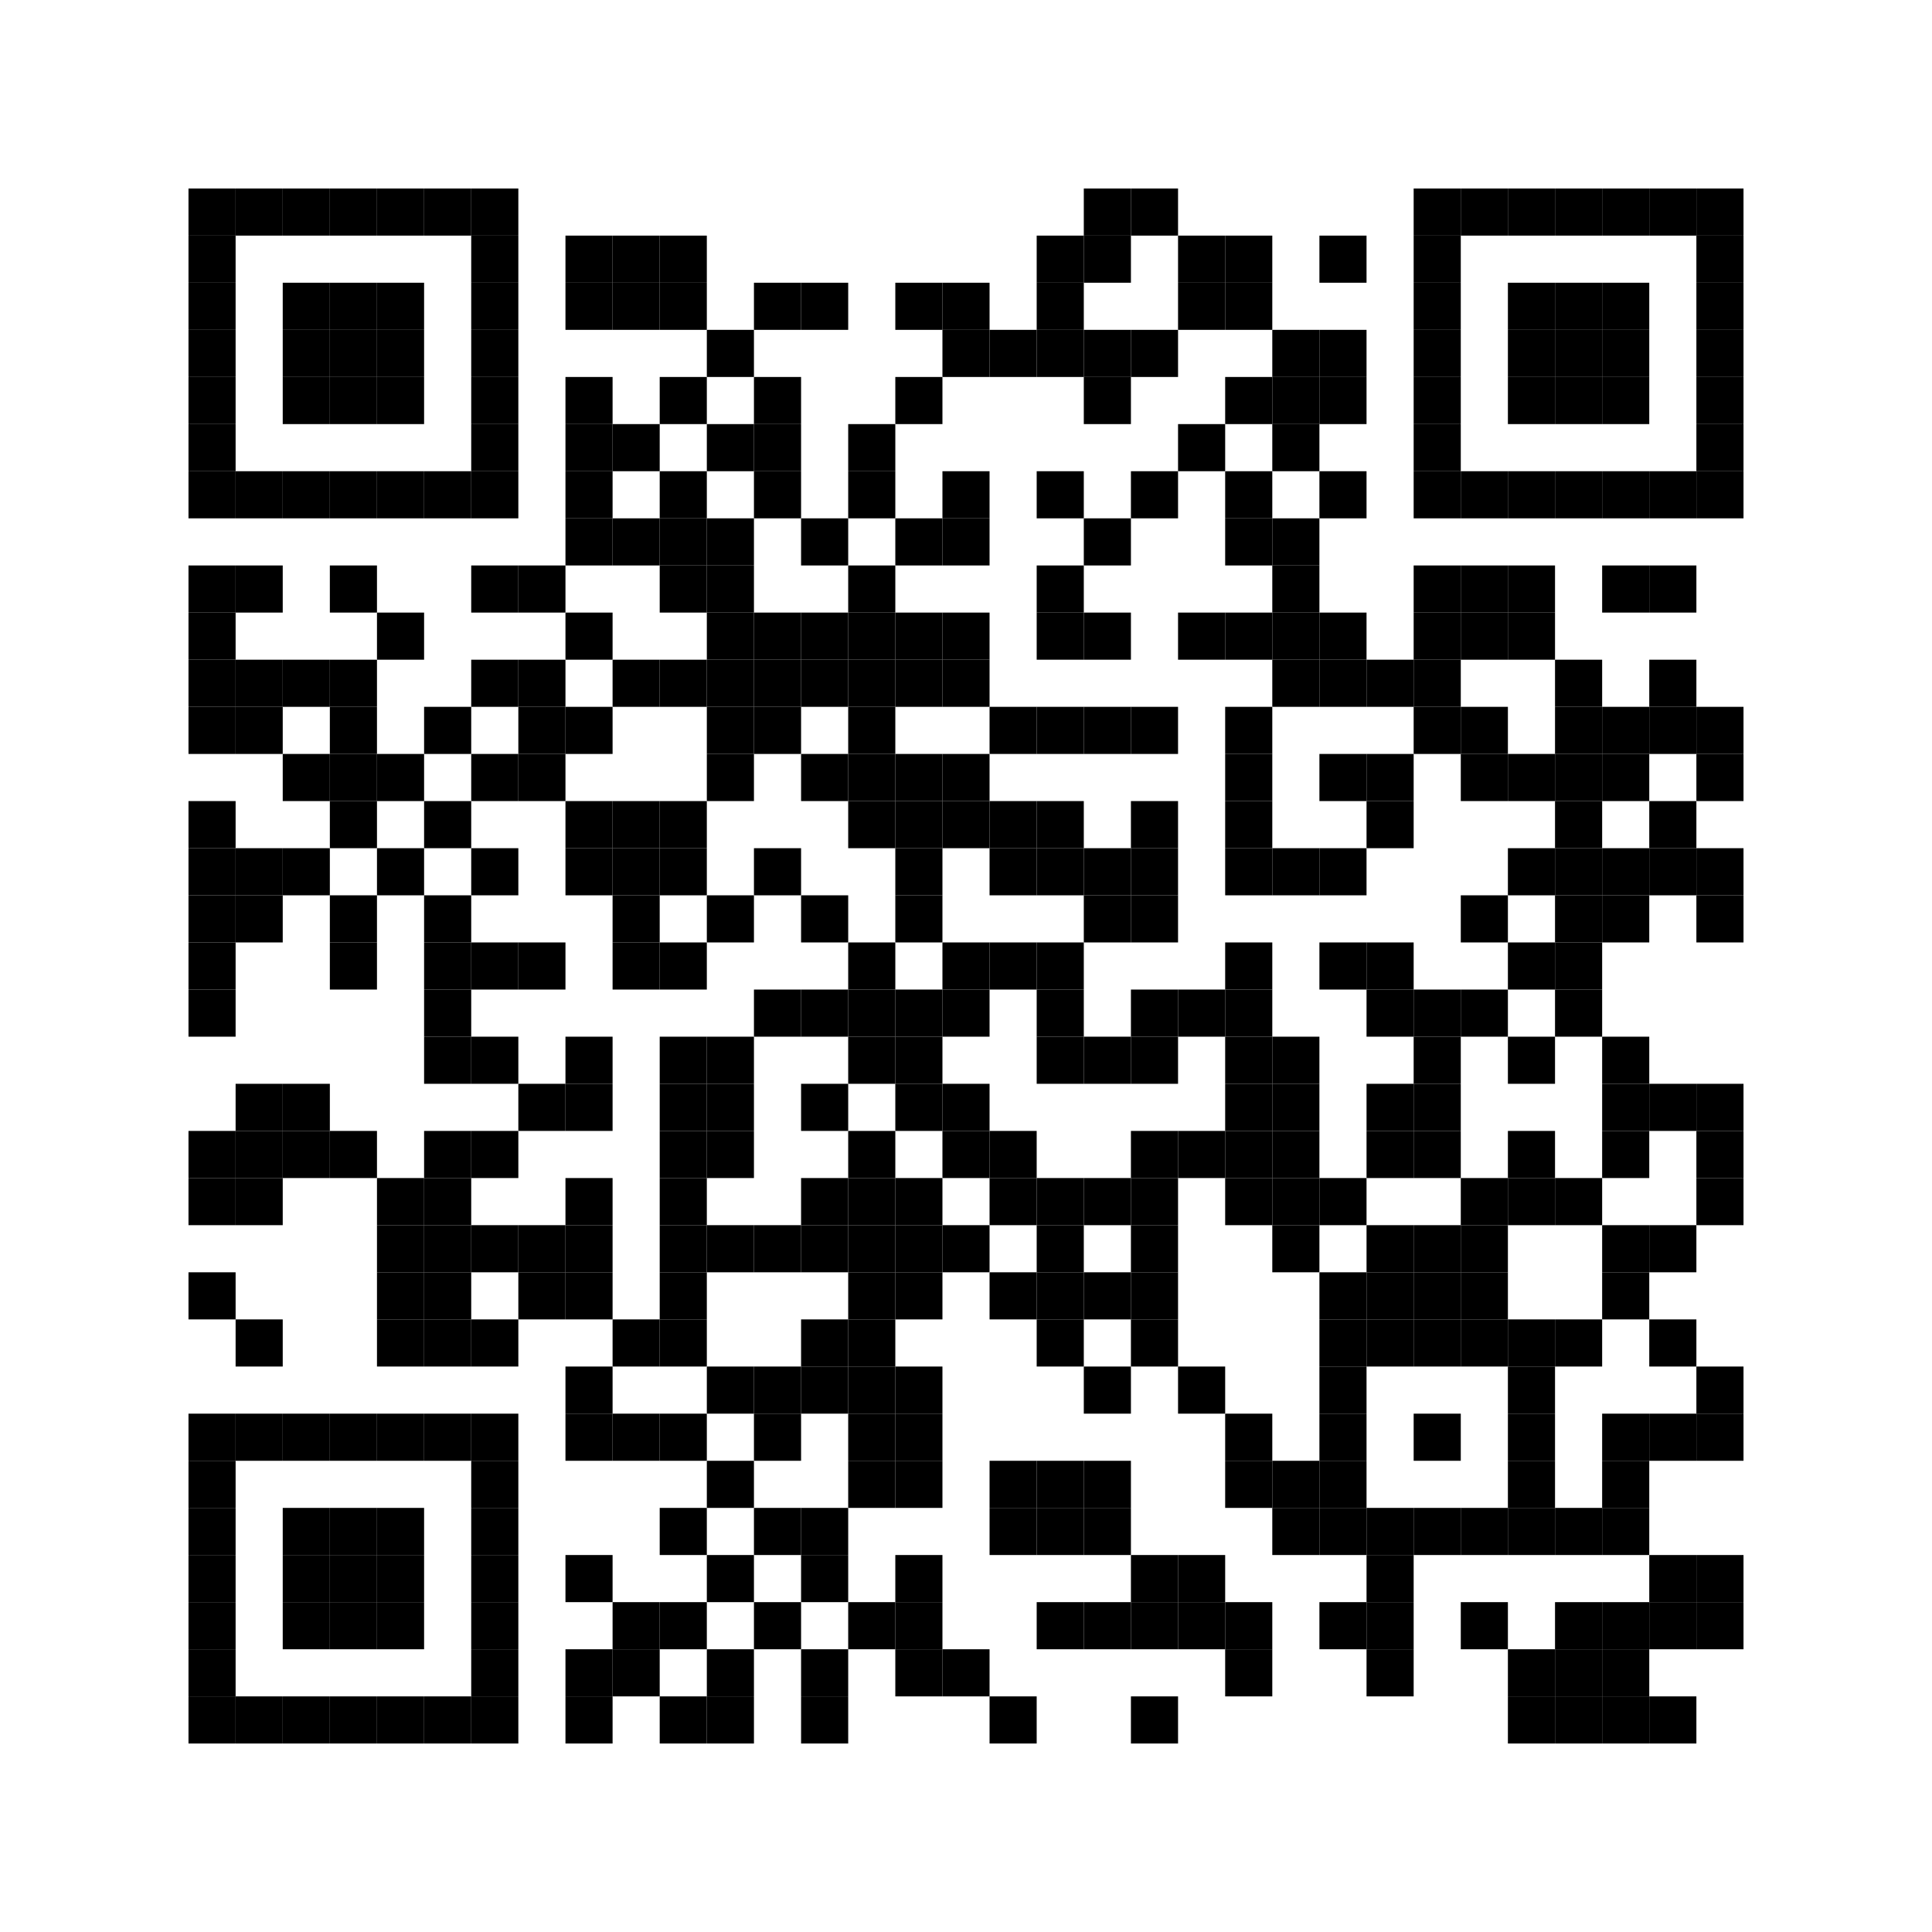
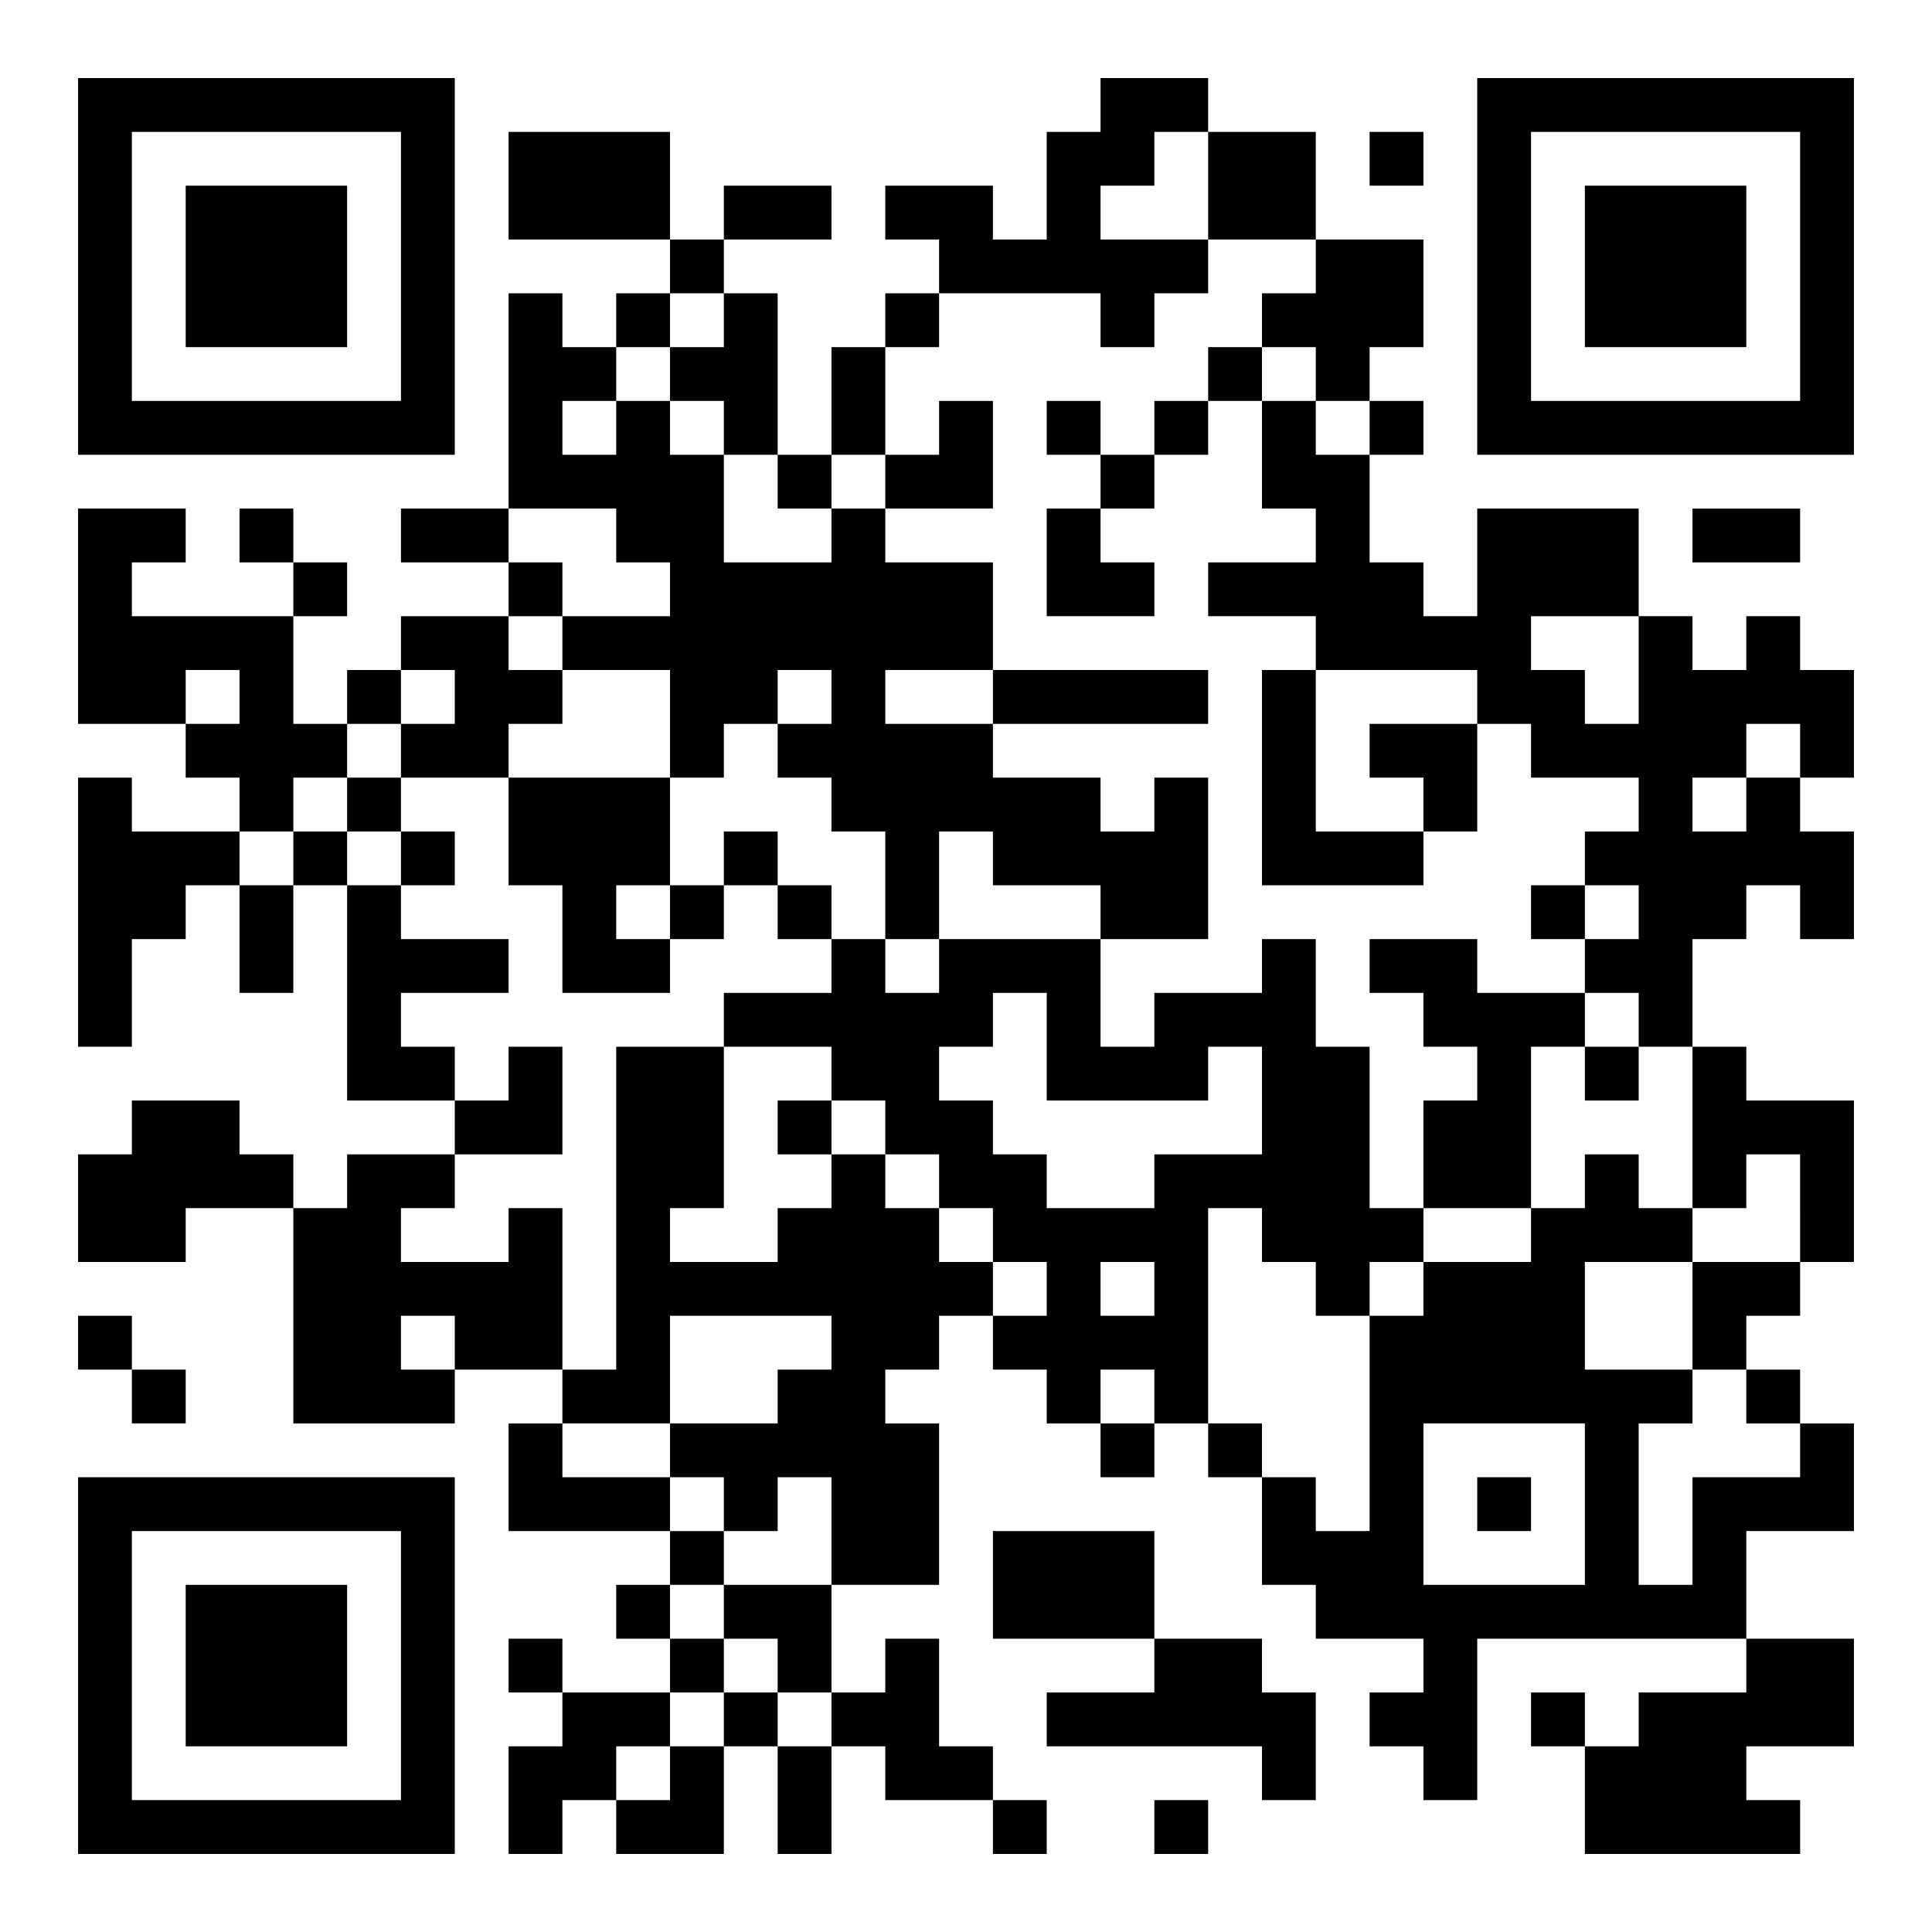
- <svg xmlns="http://www.w3.org/2000/svg" xmlns:xlink="http://www.w3.org/1999/xlink" width="328" height="328" viewBox="0 0 328 328">
-   <rect x="0" y="0" width="328" height="328" fill="#ffffff" />
+ <svg xmlns="http://www.w3.org/2000/svg" xml:space="preserve" width="75.991mm" height="75.991mm" version="1.1" style="shape-rendering:geometricPrecision; text-rendering:geometricPrecision; image-rendering:optimizeQuality; fill-rule:evenodd; clip-rule:evenodd" viewBox="0 0 13038.88 13038.88">
  <defs>
-     <rect id="p" width="8" height="8" />
+     <style type="text/css">
+    
+     .fil1 {fill:black}
+     .fil0 {fill:white}
+    
+   </style>
  </defs>
-   <g fill="#000000">
-     <use xlink:href="#p" x="32" y="32" />
-     <use xlink:href="#p" x="32" y="40" />
-     <use xlink:href="#p" x="32" y="48" />
-     <use xlink:href="#p" x="32" y="56" />
-     <use xlink:href="#p" x="32" y="64" />
-     <use xlink:href="#p" x="32" y="72" />
-     <use xlink:href="#p" x="32" y="80" />
-     <use xlink:href="#p" x="32" y="96" />
-     <use xlink:href="#p" x="32" y="104" />
-     <use xlink:href="#p" x="32" y="112" />
-     <use xlink:href="#p" x="32" y="120" />
-     <use xlink:href="#p" x="32" y="136" />
-     <use xlink:href="#p" x="32" y="144" />
-     <use xlink:href="#p" x="32" y="152" />
-     <use xlink:href="#p" x="32" y="160" />
-     <use xlink:href="#p" x="32" y="168" />
-     <use xlink:href="#p" x="32" y="192" />
-     <use xlink:href="#p" x="32" y="200" />
-     <use xlink:href="#p" x="32" y="216" />
-     <use xlink:href="#p" x="32" y="240" />
-     <use xlink:href="#p" x="32" y="248" />
-     <use xlink:href="#p" x="32" y="256" />
-     <use xlink:href="#p" x="32" y="264" />
-     <use xlink:href="#p" x="32" y="272" />
-     <use xlink:href="#p" x="32" y="280" />
-     <use xlink:href="#p" x="32" y="288" />
-     <use xlink:href="#p" x="40" y="32" />
-     <use xlink:href="#p" x="40" y="80" />
-     <use xlink:href="#p" x="40" y="96" />
-     <use xlink:href="#p" x="40" y="112" />
-     <use xlink:href="#p" x="40" y="120" />
-     <use xlink:href="#p" x="40" y="144" />
-     <use xlink:href="#p" x="40" y="152" />
-     <use xlink:href="#p" x="40" y="184" />
-     <use xlink:href="#p" x="40" y="192" />
-     <use xlink:href="#p" x="40" y="200" />
-     <use xlink:href="#p" x="40" y="224" />
-     <use xlink:href="#p" x="40" y="240" />
-     <use xlink:href="#p" x="40" y="288" />
-     <use xlink:href="#p" x="48" y="32" />
-     <use xlink:href="#p" x="48" y="48" />
-     <use xlink:href="#p" x="48" y="56" />
-     <use xlink:href="#p" x="48" y="64" />
-     <use xlink:href="#p" x="48" y="80" />
-     <use xlink:href="#p" x="48" y="112" />
-     <use xlink:href="#p" x="48" y="128" />
-     <use xlink:href="#p" x="48" y="144" />
-     <use xlink:href="#p" x="48" y="184" />
-     <use xlink:href="#p" x="48" y="192" />
-     <use xlink:href="#p" x="48" y="240" />
-     <use xlink:href="#p" x="48" y="256" />
-     <use xlink:href="#p" x="48" y="264" />
-     <use xlink:href="#p" x="48" y="272" />
-     <use xlink:href="#p" x="48" y="288" />
-     <use xlink:href="#p" x="56" y="32" />
-     <use xlink:href="#p" x="56" y="48" />
-     <use xlink:href="#p" x="56" y="56" />
-     <use xlink:href="#p" x="56" y="64" />
-     <use xlink:href="#p" x="56" y="80" />
-     <use xlink:href="#p" x="56" y="96" />
-     <use xlink:href="#p" x="56" y="112" />
-     <use xlink:href="#p" x="56" y="120" />
-     <use xlink:href="#p" x="56" y="128" />
-     <use xlink:href="#p" x="56" y="136" />
-     <use xlink:href="#p" x="56" y="152" />
-     <use xlink:href="#p" x="56" y="160" />
-     <use xlink:href="#p" x="56" y="192" />
-     <use xlink:href="#p" x="56" y="240" />
-     <use xlink:href="#p" x="56" y="256" />
-     <use xlink:href="#p" x="56" y="264" />
-     <use xlink:href="#p" x="56" y="272" />
-     <use xlink:href="#p" x="56" y="288" />
-     <use xlink:href="#p" x="64" y="32" />
-     <use xlink:href="#p" x="64" y="48" />
-     <use xlink:href="#p" x="64" y="56" />
-     <use xlink:href="#p" x="64" y="64" />
-     <use xlink:href="#p" x="64" y="80" />
-     <use xlink:href="#p" x="64" y="104" />
-     <use xlink:href="#p" x="64" y="128" />
-     <use xlink:href="#p" x="64" y="144" />
-     <use xlink:href="#p" x="64" y="200" />
-     <use xlink:href="#p" x="64" y="208" />
-     <use xlink:href="#p" x="64" y="216" />
-     <use xlink:href="#p" x="64" y="224" />
-     <use xlink:href="#p" x="64" y="240" />
-     <use xlink:href="#p" x="64" y="256" />
-     <use xlink:href="#p" x="64" y="264" />
-     <use xlink:href="#p" x="64" y="272" />
-     <use xlink:href="#p" x="64" y="288" />
-     <use xlink:href="#p" x="72" y="32" />
-     <use xlink:href="#p" x="72" y="80" />
-     <use xlink:href="#p" x="72" y="120" />
-     <use xlink:href="#p" x="72" y="136" />
-     <use xlink:href="#p" x="72" y="152" />
-     <use xlink:href="#p" x="72" y="160" />
-     <use xlink:href="#p" x="72" y="168" />
-     <use xlink:href="#p" x="72" y="176" />
-     <use xlink:href="#p" x="72" y="192" />
-     <use xlink:href="#p" x="72" y="200" />
-     <use xlink:href="#p" x="72" y="208" />
-     <use xlink:href="#p" x="72" y="216" />
-     <use xlink:href="#p" x="72" y="224" />
-     <use xlink:href="#p" x="72" y="240" />
-     <use xlink:href="#p" x="72" y="288" />
-     <use xlink:href="#p" x="80" y="32" />
-     <use xlink:href="#p" x="80" y="40" />
-     <use xlink:href="#p" x="80" y="48" />
-     <use xlink:href="#p" x="80" y="56" />
-     <use xlink:href="#p" x="80" y="64" />
-     <use xlink:href="#p" x="80" y="72" />
-     <use xlink:href="#p" x="80" y="80" />
-     <use xlink:href="#p" x="80" y="96" />
-     <use xlink:href="#p" x="80" y="112" />
-     <use xlink:href="#p" x="80" y="128" />
-     <use xlink:href="#p" x="80" y="144" />
-     <use xlink:href="#p" x="80" y="160" />
-     <use xlink:href="#p" x="80" y="176" />
-     <use xlink:href="#p" x="80" y="192" />
-     <use xlink:href="#p" x="80" y="208" />
-     <use xlink:href="#p" x="80" y="224" />
-     <use xlink:href="#p" x="80" y="240" />
-     <use xlink:href="#p" x="80" y="248" />
-     <use xlink:href="#p" x="80" y="256" />
-     <use xlink:href="#p" x="80" y="264" />
-     <use xlink:href="#p" x="80" y="272" />
-     <use xlink:href="#p" x="80" y="280" />
-     <use xlink:href="#p" x="80" y="288" />
-     <use xlink:href="#p" x="88" y="96" />
-     <use xlink:href="#p" x="88" y="112" />
-     <use xlink:href="#p" x="88" y="120" />
-     <use xlink:href="#p" x="88" y="128" />
-     <use xlink:href="#p" x="88" y="160" />
-     <use xlink:href="#p" x="88" y="184" />
-     <use xlink:href="#p" x="88" y="208" />
-     <use xlink:href="#p" x="88" y="216" />
-     <use xlink:href="#p" x="96" y="40" />
-     <use xlink:href="#p" x="96" y="48" />
-     <use xlink:href="#p" x="96" y="64" />
-     <use xlink:href="#p" x="96" y="72" />
-     <use xlink:href="#p" x="96" y="80" />
-     <use xlink:href="#p" x="96" y="88" />
-     <use xlink:href="#p" x="96" y="104" />
-     <use xlink:href="#p" x="96" y="120" />
-     <use xlink:href="#p" x="96" y="136" />
-     <use xlink:href="#p" x="96" y="144" />
-     <use xlink:href="#p" x="96" y="176" />
-     <use xlink:href="#p" x="96" y="184" />
-     <use xlink:href="#p" x="96" y="200" />
-     <use xlink:href="#p" x="96" y="208" />
-     <use xlink:href="#p" x="96" y="216" />
-     <use xlink:href="#p" x="96" y="232" />
-     <use xlink:href="#p" x="96" y="240" />
-     <use xlink:href="#p" x="96" y="264" />
-     <use xlink:href="#p" x="96" y="280" />
-     <use xlink:href="#p" x="96" y="288" />
-     <use xlink:href="#p" x="104" y="40" />
-     <use xlink:href="#p" x="104" y="48" />
-     <use xlink:href="#p" x="104" y="72" />
-     <use xlink:href="#p" x="104" y="88" />
-     <use xlink:href="#p" x="104" y="112" />
-     <use xlink:href="#p" x="104" y="136" />
-     <use xlink:href="#p" x="104" y="144" />
-     <use xlink:href="#p" x="104" y="152" />
-     <use xlink:href="#p" x="104" y="160" />
-     <use xlink:href="#p" x="104" y="224" />
-     <use xlink:href="#p" x="104" y="240" />
-     <use xlink:href="#p" x="104" y="272" />
-     <use xlink:href="#p" x="104" y="280" />
-     <use xlink:href="#p" x="112" y="40" />
-     <use xlink:href="#p" x="112" y="48" />
-     <use xlink:href="#p" x="112" y="64" />
-     <use xlink:href="#p" x="112" y="80" />
-     <use xlink:href="#p" x="112" y="88" />
-     <use xlink:href="#p" x="112" y="96" />
-     <use xlink:href="#p" x="112" y="112" />
-     <use xlink:href="#p" x="112" y="136" />
-     <use xlink:href="#p" x="112" y="144" />
-     <use xlink:href="#p" x="112" y="160" />
-     <use xlink:href="#p" x="112" y="176" />
-     <use xlink:href="#p" x="112" y="184" />
-     <use xlink:href="#p" x="112" y="192" />
-     <use xlink:href="#p" x="112" y="200" />
-     <use xlink:href="#p" x="112" y="208" />
-     <use xlink:href="#p" x="112" y="216" />
-     <use xlink:href="#p" x="112" y="224" />
-     <use xlink:href="#p" x="112" y="240" />
-     <use xlink:href="#p" x="112" y="256" />
-     <use xlink:href="#p" x="112" y="272" />
-     <use xlink:href="#p" x="112" y="288" />
-     <use xlink:href="#p" x="120" y="56" />
-     <use xlink:href="#p" x="120" y="72" />
-     <use xlink:href="#p" x="120" y="88" />
-     <use xlink:href="#p" x="120" y="96" />
-     <use xlink:href="#p" x="120" y="104" />
-     <use xlink:href="#p" x="120" y="112" />
-     <use xlink:href="#p" x="120" y="120" />
-     <use xlink:href="#p" x="120" y="128" />
-     <use xlink:href="#p" x="120" y="152" />
-     <use xlink:href="#p" x="120" y="176" />
-     <use xlink:href="#p" x="120" y="184" />
-     <use xlink:href="#p" x="120" y="192" />
-     <use xlink:href="#p" x="120" y="208" />
-     <use xlink:href="#p" x="120" y="232" />
-     <use xlink:href="#p" x="120" y="248" />
-     <use xlink:href="#p" x="120" y="264" />
-     <use xlink:href="#p" x="120" y="280" />
-     <use xlink:href="#p" x="120" y="288" />
-     <use xlink:href="#p" x="128" y="48" />
-     <use xlink:href="#p" x="128" y="64" />
-     <use xlink:href="#p" x="128" y="72" />
-     <use xlink:href="#p" x="128" y="80" />
-     <use xlink:href="#p" x="128" y="104" />
-     <use xlink:href="#p" x="128" y="112" />
-     <use xlink:href="#p" x="128" y="120" />
-     <use xlink:href="#p" x="128" y="144" />
-     <use xlink:href="#p" x="128" y="168" />
-     <use xlink:href="#p" x="128" y="208" />
-     <use xlink:href="#p" x="128" y="232" />
-     <use xlink:href="#p" x="128" y="240" />
-     <use xlink:href="#p" x="128" y="256" />
-     <use xlink:href="#p" x="128" y="272" />
-     <use xlink:href="#p" x="136" y="48" />
-     <use xlink:href="#p" x="136" y="88" />
-     <use xlink:href="#p" x="136" y="104" />
-     <use xlink:href="#p" x="136" y="112" />
-     <use xlink:href="#p" x="136" y="128" />
-     <use xlink:href="#p" x="136" y="152" />
-     <use xlink:href="#p" x="136" y="168" />
-     <use xlink:href="#p" x="136" y="184" />
-     <use xlink:href="#p" x="136" y="200" />
-     <use xlink:href="#p" x="136" y="208" />
-     <use xlink:href="#p" x="136" y="224" />
-     <use xlink:href="#p" x="136" y="232" />
-     <use xlink:href="#p" x="136" y="256" />
-     <use xlink:href="#p" x="136" y="264" />
-     <use xlink:href="#p" x="136" y="280" />
-     <use xlink:href="#p" x="136" y="288" />
-     <use xlink:href="#p" x="144" y="72" />
-     <use xlink:href="#p" x="144" y="80" />
-     <use xlink:href="#p" x="144" y="96" />
-     <use xlink:href="#p" x="144" y="104" />
-     <use xlink:href="#p" x="144" y="112" />
-     <use xlink:href="#p" x="144" y="120" />
-     <use xlink:href="#p" x="144" y="128" />
-     <use xlink:href="#p" x="144" y="136" />
-     <use xlink:href="#p" x="144" y="160" />
-     <use xlink:href="#p" x="144" y="168" />
-     <use xlink:href="#p" x="144" y="176" />
-     <use xlink:href="#p" x="144" y="192" />
-     <use xlink:href="#p" x="144" y="200" />
-     <use xlink:href="#p" x="144" y="208" />
-     <use xlink:href="#p" x="144" y="216" />
-     <use xlink:href="#p" x="144" y="224" />
-     <use xlink:href="#p" x="144" y="232" />
-     <use xlink:href="#p" x="144" y="240" />
-     <use xlink:href="#p" x="144" y="248" />
-     <use xlink:href="#p" x="144" y="272" />
-     <use xlink:href="#p" x="152" y="48" />
-     <use xlink:href="#p" x="152" y="64" />
-     <use xlink:href="#p" x="152" y="88" />
-     <use xlink:href="#p" x="152" y="104" />
-     <use xlink:href="#p" x="152" y="112" />
-     <use xlink:href="#p" x="152" y="128" />
-     <use xlink:href="#p" x="152" y="136" />
-     <use xlink:href="#p" x="152" y="144" />
-     <use xlink:href="#p" x="152" y="152" />
-     <use xlink:href="#p" x="152" y="168" />
-     <use xlink:href="#p" x="152" y="176" />
-     <use xlink:href="#p" x="152" y="184" />
-     <use xlink:href="#p" x="152" y="200" />
-     <use xlink:href="#p" x="152" y="208" />
-     <use xlink:href="#p" x="152" y="216" />
-     <use xlink:href="#p" x="152" y="232" />
-     <use xlink:href="#p" x="152" y="240" />
-     <use xlink:href="#p" x="152" y="248" />
-     <use xlink:href="#p" x="152" y="264" />
-     <use xlink:href="#p" x="152" y="272" />
-     <use xlink:href="#p" x="152" y="280" />
-     <use xlink:href="#p" x="160" y="48" />
-     <use xlink:href="#p" x="160" y="56" />
-     <use xlink:href="#p" x="160" y="80" />
-     <use xlink:href="#p" x="160" y="88" />
-     <use xlink:href="#p" x="160" y="104" />
-     <use xlink:href="#p" x="160" y="112" />
-     <use xlink:href="#p" x="160" y="128" />
-     <use xlink:href="#p" x="160" y="136" />
-     <use xlink:href="#p" x="160" y="160" />
-     <use xlink:href="#p" x="160" y="168" />
-     <use xlink:href="#p" x="160" y="184" />
-     <use xlink:href="#p" x="160" y="192" />
-     <use xlink:href="#p" x="160" y="208" />
-     <use xlink:href="#p" x="160" y="280" />
-     <use xlink:href="#p" x="168" y="56" />
-     <use xlink:href="#p" x="168" y="120" />
-     <use xlink:href="#p" x="168" y="136" />
-     <use xlink:href="#p" x="168" y="144" />
-     <use xlink:href="#p" x="168" y="160" />
-     <use xlink:href="#p" x="168" y="192" />
-     <use xlink:href="#p" x="168" y="200" />
-     <use xlink:href="#p" x="168" y="216" />
-     <use xlink:href="#p" x="168" y="248" />
-     <use xlink:href="#p" x="168" y="256" />
-     <use xlink:href="#p" x="168" y="288" />
-     <use xlink:href="#p" x="176" y="40" />
-     <use xlink:href="#p" x="176" y="48" />
-     <use xlink:href="#p" x="176" y="56" />
-     <use xlink:href="#p" x="176" y="80" />
-     <use xlink:href="#p" x="176" y="96" />
-     <use xlink:href="#p" x="176" y="104" />
-     <use xlink:href="#p" x="176" y="120" />
-     <use xlink:href="#p" x="176" y="136" />
-     <use xlink:href="#p" x="176" y="144" />
-     <use xlink:href="#p" x="176" y="160" />
-     <use xlink:href="#p" x="176" y="168" />
-     <use xlink:href="#p" x="176" y="176" />
-     <use xlink:href="#p" x="176" y="200" />
-     <use xlink:href="#p" x="176" y="208" />
-     <use xlink:href="#p" x="176" y="216" />
-     <use xlink:href="#p" x="176" y="224" />
-     <use xlink:href="#p" x="176" y="248" />
-     <use xlink:href="#p" x="176" y="256" />
-     <use xlink:href="#p" x="176" y="272" />
-     <use xlink:href="#p" x="184" y="32" />
-     <use xlink:href="#p" x="184" y="40" />
-     <use xlink:href="#p" x="184" y="56" />
-     <use xlink:href="#p" x="184" y="64" />
-     <use xlink:href="#p" x="184" y="88" />
-     <use xlink:href="#p" x="184" y="104" />
-     <use xlink:href="#p" x="184" y="120" />
-     <use xlink:href="#p" x="184" y="144" />
-     <use xlink:href="#p" x="184" y="152" />
-     <use xlink:href="#p" x="184" y="176" />
-     <use xlink:href="#p" x="184" y="200" />
-     <use xlink:href="#p" x="184" y="216" />
-     <use xlink:href="#p" x="184" y="232" />
-     <use xlink:href="#p" x="184" y="248" />
-     <use xlink:href="#p" x="184" y="256" />
-     <use xlink:href="#p" x="184" y="272" />
-     <use xlink:href="#p" x="192" y="32" />
-     <use xlink:href="#p" x="192" y="56" />
-     <use xlink:href="#p" x="192" y="80" />
-     <use xlink:href="#p" x="192" y="120" />
-     <use xlink:href="#p" x="192" y="136" />
-     <use xlink:href="#p" x="192" y="144" />
-     <use xlink:href="#p" x="192" y="152" />
-     <use xlink:href="#p" x="192" y="168" />
-     <use xlink:href="#p" x="192" y="176" />
-     <use xlink:href="#p" x="192" y="192" />
-     <use xlink:href="#p" x="192" y="200" />
-     <use xlink:href="#p" x="192" y="208" />
-     <use xlink:href="#p" x="192" y="216" />
-     <use xlink:href="#p" x="192" y="224" />
-     <use xlink:href="#p" x="192" y="264" />
-     <use xlink:href="#p" x="192" y="272" />
-     <use xlink:href="#p" x="192" y="288" />
-     <use xlink:href="#p" x="200" y="40" />
-     <use xlink:href="#p" x="200" y="48" />
-     <use xlink:href="#p" x="200" y="72" />
-     <use xlink:href="#p" x="200" y="104" />
-     <use xlink:href="#p" x="200" y="168" />
-     <use xlink:href="#p" x="200" y="192" />
-     <use xlink:href="#p" x="200" y="232" />
-     <use xlink:href="#p" x="200" y="264" />
-     <use xlink:href="#p" x="200" y="272" />
-     <use xlink:href="#p" x="208" y="40" />
-     <use xlink:href="#p" x="208" y="48" />
-     <use xlink:href="#p" x="208" y="64" />
-     <use xlink:href="#p" x="208" y="80" />
-     <use xlink:href="#p" x="208" y="88" />
-     <use xlink:href="#p" x="208" y="104" />
-     <use xlink:href="#p" x="208" y="120" />
-     <use xlink:href="#p" x="208" y="128" />
-     <use xlink:href="#p" x="208" y="136" />
-     <use xlink:href="#p" x="208" y="144" />
-     <use xlink:href="#p" x="208" y="160" />
-     <use xlink:href="#p" x="208" y="168" />
-     <use xlink:href="#p" x="208" y="176" />
-     <use xlink:href="#p" x="208" y="184" />
-     <use xlink:href="#p" x="208" y="192" />
-     <use xlink:href="#p" x="208" y="200" />
-     <use xlink:href="#p" x="208" y="240" />
-     <use xlink:href="#p" x="208" y="248" />
-     <use xlink:href="#p" x="208" y="272" />
-     <use xlink:href="#p" x="208" y="280" />
-     <use xlink:href="#p" x="216" y="56" />
-     <use xlink:href="#p" x="216" y="64" />
-     <use xlink:href="#p" x="216" y="72" />
-     <use xlink:href="#p" x="216" y="88" />
-     <use xlink:href="#p" x="216" y="96" />
-     <use xlink:href="#p" x="216" y="104" />
-     <use xlink:href="#p" x="216" y="112" />
-     <use xlink:href="#p" x="216" y="144" />
-     <use xlink:href="#p" x="216" y="176" />
-     <use xlink:href="#p" x="216" y="184" />
-     <use xlink:href="#p" x="216" y="192" />
-     <use xlink:href="#p" x="216" y="200" />
-     <use xlink:href="#p" x="216" y="208" />
-     <use xlink:href="#p" x="216" y="248" />
-     <use xlink:href="#p" x="216" y="256" />
-     <use xlink:href="#p" x="224" y="40" />
-     <use xlink:href="#p" x="224" y="56" />
-     <use xlink:href="#p" x="224" y="64" />
-     <use xlink:href="#p" x="224" y="80" />
-     <use xlink:href="#p" x="224" y="104" />
-     <use xlink:href="#p" x="224" y="112" />
-     <use xlink:href="#p" x="224" y="128" />
-     <use xlink:href="#p" x="224" y="144" />
-     <use xlink:href="#p" x="224" y="160" />
-     <use xlink:href="#p" x="224" y="200" />
-     <use xlink:href="#p" x="224" y="216" />
-     <use xlink:href="#p" x="224" y="224" />
-     <use xlink:href="#p" x="224" y="232" />
-     <use xlink:href="#p" x="224" y="240" />
-     <use xlink:href="#p" x="224" y="248" />
-     <use xlink:href="#p" x="224" y="256" />
-     <use xlink:href="#p" x="224" y="272" />
-     <use xlink:href="#p" x="232" y="112" />
-     <use xlink:href="#p" x="232" y="128" />
-     <use xlink:href="#p" x="232" y="136" />
-     <use xlink:href="#p" x="232" y="160" />
-     <use xlink:href="#p" x="232" y="168" />
-     <use xlink:href="#p" x="232" y="184" />
-     <use xlink:href="#p" x="232" y="192" />
-     <use xlink:href="#p" x="232" y="208" />
-     <use xlink:href="#p" x="232" y="216" />
-     <use xlink:href="#p" x="232" y="224" />
-     <use xlink:href="#p" x="232" y="256" />
-     <use xlink:href="#p" x="232" y="264" />
-     <use xlink:href="#p" x="232" y="272" />
-     <use xlink:href="#p" x="232" y="280" />
-     <use xlink:href="#p" x="240" y="32" />
-     <use xlink:href="#p" x="240" y="40" />
-     <use xlink:href="#p" x="240" y="48" />
-     <use xlink:href="#p" x="240" y="56" />
-     <use xlink:href="#p" x="240" y="64" />
-     <use xlink:href="#p" x="240" y="72" />
-     <use xlink:href="#p" x="240" y="80" />
-     <use xlink:href="#p" x="240" y="96" />
-     <use xlink:href="#p" x="240" y="104" />
-     <use xlink:href="#p" x="240" y="112" />
-     <use xlink:href="#p" x="240" y="120" />
-     <use xlink:href="#p" x="240" y="168" />
-     <use xlink:href="#p" x="240" y="176" />
-     <use xlink:href="#p" x="240" y="184" />
-     <use xlink:href="#p" x="240" y="192" />
-     <use xlink:href="#p" x="240" y="208" />
-     <use xlink:href="#p" x="240" y="216" />
-     <use xlink:href="#p" x="240" y="224" />
-     <use xlink:href="#p" x="240" y="240" />
-     <use xlink:href="#p" x="240" y="256" />
-     <use xlink:href="#p" x="248" y="32" />
-     <use xlink:href="#p" x="248" y="80" />
-     <use xlink:href="#p" x="248" y="96" />
-     <use xlink:href="#p" x="248" y="104" />
-     <use xlink:href="#p" x="248" y="120" />
-     <use xlink:href="#p" x="248" y="128" />
-     <use xlink:href="#p" x="248" y="152" />
-     <use xlink:href="#p" x="248" y="168" />
-     <use xlink:href="#p" x="248" y="200" />
-     <use xlink:href="#p" x="248" y="208" />
-     <use xlink:href="#p" x="248" y="216" />
-     <use xlink:href="#p" x="248" y="224" />
-     <use xlink:href="#p" x="248" y="256" />
-     <use xlink:href="#p" x="248" y="272" />
-     <use xlink:href="#p" x="256" y="32" />
-     <use xlink:href="#p" x="256" y="48" />
-     <use xlink:href="#p" x="256" y="56" />
-     <use xlink:href="#p" x="256" y="64" />
-     <use xlink:href="#p" x="256" y="80" />
-     <use xlink:href="#p" x="256" y="96" />
-     <use xlink:href="#p" x="256" y="104" />
-     <use xlink:href="#p" x="256" y="128" />
-     <use xlink:href="#p" x="256" y="144" />
-     <use xlink:href="#p" x="256" y="160" />
-     <use xlink:href="#p" x="256" y="176" />
-     <use xlink:href="#p" x="256" y="192" />
-     <use xlink:href="#p" x="256" y="200" />
-     <use xlink:href="#p" x="256" y="224" />
-     <use xlink:href="#p" x="256" y="232" />
-     <use xlink:href="#p" x="256" y="240" />
-     <use xlink:href="#p" x="256" y="248" />
-     <use xlink:href="#p" x="256" y="256" />
-     <use xlink:href="#p" x="256" y="280" />
-     <use xlink:href="#p" x="256" y="288" />
-     <use xlink:href="#p" x="264" y="32" />
-     <use xlink:href="#p" x="264" y="48" />
-     <use xlink:href="#p" x="264" y="56" />
-     <use xlink:href="#p" x="264" y="64" />
-     <use xlink:href="#p" x="264" y="80" />
-     <use xlink:href="#p" x="264" y="112" />
-     <use xlink:href="#p" x="264" y="120" />
-     <use xlink:href="#p" x="264" y="128" />
-     <use xlink:href="#p" x="264" y="136" />
-     <use xlink:href="#p" x="264" y="144" />
-     <use xlink:href="#p" x="264" y="152" />
-     <use xlink:href="#p" x="264" y="160" />
-     <use xlink:href="#p" x="264" y="168" />
-     <use xlink:href="#p" x="264" y="200" />
-     <use xlink:href="#p" x="264" y="224" />
-     <use xlink:href="#p" x="264" y="256" />
-     <use xlink:href="#p" x="264" y="272" />
-     <use xlink:href="#p" x="264" y="280" />
-     <use xlink:href="#p" x="264" y="288" />
-     <use xlink:href="#p" x="272" y="32" />
-     <use xlink:href="#p" x="272" y="48" />
-     <use xlink:href="#p" x="272" y="56" />
-     <use xlink:href="#p" x="272" y="64" />
-     <use xlink:href="#p" x="272" y="80" />
-     <use xlink:href="#p" x="272" y="96" />
-     <use xlink:href="#p" x="272" y="120" />
-     <use xlink:href="#p" x="272" y="128" />
-     <use xlink:href="#p" x="272" y="144" />
-     <use xlink:href="#p" x="272" y="152" />
-     <use xlink:href="#p" x="272" y="176" />
-     <use xlink:href="#p" x="272" y="184" />
-     <use xlink:href="#p" x="272" y="192" />
-     <use xlink:href="#p" x="272" y="208" />
-     <use xlink:href="#p" x="272" y="216" />
-     <use xlink:href="#p" x="272" y="240" />
-     <use xlink:href="#p" x="272" y="248" />
-     <use xlink:href="#p" x="272" y="256" />
-     <use xlink:href="#p" x="272" y="272" />
-     <use xlink:href="#p" x="272" y="280" />
-     <use xlink:href="#p" x="272" y="288" />
-     <use xlink:href="#p" x="280" y="32" />
-     <use xlink:href="#p" x="280" y="80" />
-     <use xlink:href="#p" x="280" y="96" />
-     <use xlink:href="#p" x="280" y="112" />
-     <use xlink:href="#p" x="280" y="120" />
-     <use xlink:href="#p" x="280" y="136" />
-     <use xlink:href="#p" x="280" y="144" />
-     <use xlink:href="#p" x="280" y="184" />
-     <use xlink:href="#p" x="280" y="208" />
-     <use xlink:href="#p" x="280" y="224" />
-     <use xlink:href="#p" x="280" y="240" />
-     <use xlink:href="#p" x="280" y="264" />
-     <use xlink:href="#p" x="280" y="272" />
-     <use xlink:href="#p" x="280" y="288" />
-     <use xlink:href="#p" x="288" y="32" />
-     <use xlink:href="#p" x="288" y="40" />
-     <use xlink:href="#p" x="288" y="48" />
-     <use xlink:href="#p" x="288" y="56" />
-     <use xlink:href="#p" x="288" y="64" />
-     <use xlink:href="#p" x="288" y="72" />
-     <use xlink:href="#p" x="288" y="80" />
-     <use xlink:href="#p" x="288" y="120" />
-     <use xlink:href="#p" x="288" y="128" />
-     <use xlink:href="#p" x="288" y="144" />
-     <use xlink:href="#p" x="288" y="152" />
-     <use xlink:href="#p" x="288" y="184" />
-     <use xlink:href="#p" x="288" y="192" />
-     <use xlink:href="#p" x="288" y="200" />
-     <use xlink:href="#p" x="288" y="232" />
-     <use xlink:href="#p" x="288" y="240" />
-     <use xlink:href="#p" x="288" y="264" />
-     <use xlink:href="#p" x="288" y="272" />
+   <g id="Слой_x0020_1">
+     <rect class="fil0" x="-0.01" y="0.01" width="13038.88" height="13038.88" />
+     <path class="fil1" d="M890.06 526.87l-0.02 0 -363.18 0 0 363.18 0 0.02 0 363.18 0 363.18 0 0.02 0 363.18 0 363.19 0 363.18 0 0.02 0 363.18 363.18 0 0.02 0 363.18 0 363.18 0 0.02 0 363.18 0 363.19 0 363.18 0 0.02 0 363.18 0 0 -363.18 0 -0.02 0 -363.18 0 -363.19 0 -363.18 0 -0.02 0 -363.18 0 -363.18 0 -0.02 0 -363.18 -363.18 0 -0.02 0 -363.18 0 -363.19 0 -363.18 0 -0.02 0 -363.18 0 -363.18 0zm11258.77 11258.79l363.19 0 0 -363.19 0 -363.19 -363.19 0 -363.18 0 0 -363.18 0 -363.19 363.18 0 363.19 0 0 -363.18 0 -0.02 0 -363.18 -363.19 0 0 -363.19 -363.18 0 0 -363.18 363.18 0 0 -363.19 363.19 0 0 -363.19 0 -363.18 0 -0.02 0 -363.18 -363.19 0 -363.18 0 0 -363.19 -363.19 0 0 -363.18 0 -0.02 0 -363.18 363.19 0 0 -363.18 363.18 0 0 363.18 363.19 0 0 -363.18 0 -0.02 0 -363.18 -363.19 0 0 -363.19 363.19 0 0 -363.18 0 -0.02 0 -363.18 -363.19 0 0 -363.19 -363.19 0 0 363.19 -363.18 0 0 -363.19 -363.18 0 0 -363.18 0 -0.02 0 -363.18 -363.19 0 -363.19 0 -363.19 0 0 363.18 0 0.02 0 363.18 -363.18 0 0 -363.19 -363.19 0 0 -363.18 0 -363.19 363.19 0 0 -363.19 -363.19 0 0 -363.18 363.19 0 0 -363.19 0 -363.19 -363.19 0 -363.18 0 0 -363.18 0 -363.19 -363.19 0 -363.19 0 0 -363.18 -363.18 0 -0.02 0 -363.18 0 0 363.18 -363.19 0 0 363.19 0 363.18 -363.18 0 0 -363.18 -363.19 0 -363.19 0 0 363.19 363.19 0 0 363.18 -363.19 0 0 363.19 -363.18 0 0 363.18 0 0.02 0 363.18 -363.19 0 0 -363.18 0 -0.02 0 -363.18 0 -363.19 -363.18 0 0 -363.18 363.18 0 363.19 0 0 -363.19 -363.19 0 -363.19 0 0 363.18 -363.18 0 0 -363.18 0 -363.19 -363.19 0 -363.18 0 -0.02 0 -363.18 0 0 363.19 0 363.19 363.18 0 0.02 0 363.18 0 363.19 0 0 363.18 -363.19 0 0 363.19 -363.18 0 0 -363.19 -363.19 0 0 363.19 0 363.18 0 0.02 0 363.18 0 363.19 -363.19 0 -363.19 0 0 363.19 363.19 0 363.19 0 0 363.18 -363.19 0 -363.19 0 0 363.19 -363.18 0 0 363.18 -363.19 0 0 -363.18 0 -363.19 363.19 0 0 -363.19 -363.19 0 0 -363.18 -363.19 0 0 363.19 363.19 0 0 363.18 -363.18 0 -0.02 0 -363.18 0 -363.18 0 0 -363.18 363.18 0 0 -363.19 -363.18 0 -0.02 0 -363.18 0 0 363.18 0 0.02 0 363.18 0 363.19 0 363.19 363.18 0 0.02 0 363.18 0 0 363.18 363.18 0 0 363.19 -363.18 0 -363.18 0 0 -363.19 -363.19 0 0 363.19 0 363.18 0 0.02 0 363.18 0 363.18 0 0.02 0 363.18 363.19 0 0 -363.18 0 -0.02 0 -363.18 363.18 0 0 -363.18 363.18 0 0 363.18 0 363.19 363.19 0 0 -363.19 0 -363.18 363.19 0 0 363.18 0 363.18 0 0.02 0 363.18 0 363.19 363.18 0 0.02 0 363.18 0 0 363.18 -363.18 0 -0.02 0 -363.18 0 0 363.19 -363.19 0 0 -363.19 -363.18 0 0 -363.18 -363.19 0 -363.19 0 0 363.18 -363.18 0 0 363.19 0 363.19 363.18 0 0.02 0 363.18 0 0 -363.19 363.18 0 0.02 0 363.18 0 0 363.19 0 363.18 0 0.02 0 363.18 0 363.19 363.19 0 363.18 0 0.02 0 363.18 0 0 -363.19 363.19 0 363.18 0 0 363.19 -363.18 0 0 363.18 0 0.02 0 363.18 363.18 0 0.02 0 363.18 0 363.19 0 0 363.19 -363.19 0 0 363.19 363.19 0 0 363.18 -363.19 0 -363.18 0 0 -363.19 -363.19 0 0 363.19 363.18 0 0 363.18 -363.18 0 0 363.19 0 363.19 363.19 0 0 -363.19 363.18 0 0 363.19 363.19 0 363.19 0 0 -363.19 0 -363.18 363.18 0 0 363.18 0 363.19 363.19 0 0 -363.19 0 -363.18 363.18 0 0 363.18 363.19 0 363.18 0 0 363.19 363.19 0 0 -363.19 -363.18 0 0 -363.19 -363.19 0 0 -363.18 0 -363.19 -363.19 0 0 363.19 -363.18 0 0 -363.18 0 -0.02 0 -363.18 363.18 0 0.02 0 363.18 0 0 -363.19 0 -363.18 0 -0.02 0 -363.18 -363.18 0 0 -363.19 363.18 0 0 -363.18 363.18 0 0 363.18 363.19 0 0 363.19 363.19 0 0 363.19 363.19 0 0 -363.19 363.18 0 0 363.19 363.19 0 0 363.18 0 363.19 363.18 0 0 363.19 363.19 0 363.19 0 0 363.18 -363.19 0 0 363.19 363.19 0 0 363.18 363.19 0 0 -363.18 0 -0.02 0 -363.18 0 -363.18 363.18 0 363.19 0 363.18 0 0.02 0 363.18 0 363.18 0 0 363.18 -363.18 0 -363.19 0 0 363.18 -363.18 0 0 -363.18 -363.19 0 0 363.19 363.19 0 0 363.18 0 363.19 363.18 0 0.02 0 363.18 0 363.18 0 0.02 0 363.18 0 0 -363.19 -363.18 0 0 -363.18 363.18 0zm0 -2179.12l0 363.18 -363.18 0 -0.02 0 -363.18 0 0 363.19 0 363.19 -363.18 0 0 -363.19 0 -363.18 0 -0.02 0 -363.18 363.18 0 0 -363.19 363.18 0 0 363.19 363.19 0zm0 -1452.75l0 363.19 -363.18 0 -0.02 0 -363.18 0 0 -363.19 363.19 0 0 -363.18 363.18 0 0 363.18zm0 -3268.67l0 363.18 -363.18 0 0 -363.18 363.18 0zm0 -1815.95l363.19 0 0 -363.18 0 -0.02 0 -363.18 0 -363.19 0 -363.18 0 -0.02 0 -363.18 0 -363.18 0 -0.02 0 -363.18 -363.19 0 -363.18 0 -0.02 0 -363.18 0 -363.18 0 -0.02 0 -363.18 0 -363.19 0 -363.19 0 0 363.18 0 0.02 0 363.18 0 363.18 0 0.02 0 363.18 0 363.19 0 363.18 0 0.02 0 363.18 363.19 0 363.19 0 363.18 0 0.02 0 363.18 0 363.18 0 0.02 0 363.18 0zm0 -726.37l0 363.18 -363.18 0 -0.02 0 -363.18 0 -363.18 0 -0.02 0 -363.18 0 -363.19 0 0 -363.18 0 -363.19 0 -363.18 0 -0.02 0 -363.18 0 -363.18 363.19 0 363.18 0 0.02 0 363.18 0 363.18 0 0.02 0 363.18 0 0 363.18 0 363.18 0 0.02 0 363.18 0 363.19zm-363.19 2905.49l0 363.19 -363.18 0 0 -363.19 363.18 0zm0.02 -1452.74l363.18 0 0 -363.19 -363.18 0 -0.02 0 -363.18 0 0 363.19 363.18 0 0.02 0zm-363.19 5084.61l0 363.18 -363.18 0 -0.02 0 -363.18 0 0 -363.18 0 -0.02 0 -363.18 363.18 0 0.02 0 363.18 0 0 363.18 0 0.02zm0 -1089.56l0 363.18 -363.18 0 0 -363.19 -363.19 0 0 363.19 -363.19 0 0 -363.18 0 -0.02 0 -363.18 0 -363.19 363.19 0 0 363.19 363.19 0 0 -363.19 363.18 0 0 363.19 0 363.18 0 0.02zm0 -5447.81l363.19 0 0 -363.19 0 -363.18 0 -0.02 0 -363.18 -363.19 0 -363.18 0 -0.02 0 -363.18 0 0 363.18 0 0.02 0 363.18 0 363.19 363.18 0 0.02 0 363.18 0zm-363.19 4358.25l0 363.18 -363.18 0 0 -363.18 363.18 0zm0 -726.37l0 363.18 -363.18 0 0 -363.18 363.18 0zm0 -726.39l0 363.19 -363.18 0 0 363.18 -363.19 0 0 363.19 363.19 0 0 363.18 -363.19 0 -363.18 0 0 -363.18 -363.19 0 -363.19 0 0 363.19 363.19 0 0 363.18 363.18 0 0 363.19 -363.18 0 0 363.18 0 0.02 0 363.18 -363.19 0 0 -363.18 0 -0.02 0 -363.18 0 -363.19 -363.18 0 0 -363.18 0 -0.02 0 -363.18 -363.19 0 0 363.18 -363.19 0 -363.19 0 0 363.19 -363.18 0 0 -363.18 0 -0.02 0 -363.18 363.18 0 0.02 0 363.18 0 0 -363.18 0 -0.02 0 -363.18 0 -363.19 -363.19 0 0 363.19 -363.18 0 0 -363.19 -363.19 0 -363.18 0 0 -363.18 363.18 0 363.19 0 363.18 0 0.02 0 363.18 0 0 -363.19 -363.18 0 -0.02 0 -363.18 0 -363.19 0 -363.18 0 0 -363.19 0 -363.19 -363.19 0 -363.18 0 0 -363.18 363.18 0 363.19 0 0 -363.19 0 -363.19 -363.19 0 0 363.19 -363.18 0 0 -363.18 0 -0.02 0 -363.18 363.18 0 0 -363.19 363.18 0 0.02 0 363.18 0 363.19 0 0 363.19 363.19 0 0 -363.19 363.18 0 0 -363.18 363.19 0 363.18 0 0 363.18 -363.18 0 0 363.19 -363.19 0 0 363.18 -363.19 0 0 363.19 -363.18 0 0 -363.19 -363.19 0 0 363.19 363.19 0 0 363.19 -363.19 0 0 363.18 0 0.02 0 363.18 363.19 0 363.19 0 0 -363.19 -363.19 0 0 -363.18 363.19 0 0 -363.19 363.18 0 0 -363.18 363.19 0 0 363.18 0 363.19 363.18 0 0 363.18 -363.18 0 -363.19 0 0 363.19 363.19 0 363.18 0 0 363.19 -363.18 0 0 363.18 0 0.02 0 363.18 0 363.19 0 363.19 363.18 0 0.02 0 363.18 0 363.19 0 0 -363.19 363.19 0 0 -363.19 0 -363.18 363.18 0 0 363.18 363.19 0 363.18 0zm0 -726.37l0 363.18 -363.18 0 0 -363.18 -363.19 0 0 -363.19 363.19 0 363.18 0 0 363.19zm-363.18 5810.98l0 363.19 -363.19 0 -363.18 0 -0.02 0 -363.18 0 0 -363.19 0 -363.18 0 -0.02 0 -363.18 363.18 0 0.02 0 363.18 0 363.19 0 0 363.18 0 0.02 0 363.18zm-363.19 -2179.12l0 363.19 -363.18 0 -0.02 0 -363.18 0 0 -363.19 363.18 0 0.02 0 363.18 0zm-363.19 2179.12l363.19 0 0 -363.19 -363.19 0 0 363.19zm0 -5810.98l0 363.18 -363.18 0 -363.19 0 0 363.19 363.19 0 0 363.19 -363.19 0 -363.18 0 0 -363.19 0 -363.18 0 -0.02 0 -363.18 363.18 0 363.19 0 363.18 0zm-363.18 3995.05l0 363.18 -363.19 0 0 -363.18 363.19 0zm-363.19 1452.75l0 363.18 -363.18 0 0 -363.19 -363.19 0 0 -363.18 -363.19 0 0 -363.19 0 -363.18 0 -0.02 0 -363.18 0 -363.19 363.19 0 0 363.19 363.18 0 0 363.19 363.19 0 0 363.18 0 363.19 0 363.18 0 0.02zm0 -7263.74l0 363.18 -363.18 0 0 -363.18 363.18 0zm0 -1452.75l363.19 0 0 -363.19 -363.19 0 0 363.19zm-363.19 1089.56l0 363.18 -363.18 0 0 -363.18 363.18 0zm-363.18 9806.04l363.19 0 0 -363.18 0 -0.02 0 -363.18 -363.19 0 0 -363.19 -363.19 0 -363.18 0 0 -363.18 0 -363.19 -363.19 0 -363.19 0 -363.19 0 0 363.19 0 363.19 363.19 0 363.19 0 363.18 0 0 363.18 -363.18 0 -363.19 0 0 363.19 363.19 0 363.18 0 0.02 0 363.18 0 363.19 0 0 363.18zm0 -4721.42l0 363.18 -363.19 0 -363.19 0 0 363.19 -363.18 0 -363.19 0 0 -363.19 -363.18 0 0 -363.18 -363.19 0 0 -363.19 363.19 0 0 -363.18 363.18 0 0 363.18 0 363.19 363.19 0 363.18 0 0.02 0 363.18 0 0 -363.19 363.19 0 0 363.19zm-363.19 -6174.18l0 363.18 -363.18 0 -0.02 0 -363.18 0 0 -363.18 363.19 0 0 -363.18 363.18 0 0 363.18zm-363.19 11258.79l363.19 0 0 -363.19 -363.19 0 0 363.19zm0 -3268.68l0 363.19 -363.18 0 0 -363.19 363.18 0zm0 -726.37l0 363.18 -363.18 0 0 -363.18 363.18 0zm-363.18 -2542.3l0 363.18 -363.19 0 -363.18 0 -0.02 0 -363.18 0 0 -363.18 0 -0.02 0 -363.18 363.18 0 0 363.19 363.19 0 363.19 0zm-363.19 2542.3l0 363.18 -363.18 0 0 -363.18 363.18 0zm-363.19 -363.19l0 363.19 -363.18 0 0 -363.19 363.18 0zm0 -3631.86l0 363.18 -363.18 0 -363.18 0 0 -363.18 363.18 0 363.18 0zm-363.18 3268.68l0 363.18 -363.18 0 0 -363.18 363.18 0zm0 -1452.75l0 363.18 -363.18 0 0 -363.18 363.18 0zm-363.19 1089.56l0 363.18 -363.18 0 0 -363.18 363.18 0zm0 -1452.74l0 363.18 -363.18 0 0 -363.19 -363.19 0 0 -363.18 -363.19 0 0 363.18 -363.18 0 0 -363.18 0 -363.19 363.19 0 0 -363.18 363.18 0 0 363.18 363.19 0 0 363.19 363.18 0 0 363.18 0 0.02zm0 -2905.51l0 363.19 -363.18 0 0 -363.19 363.18 0zm-363.18 8353.3l0 363.18 -363.19 0 0 -363.18 363.19 0zm0 -1089.56l0 363.19 -363.19 0 -363.18 0 0 -363.19 363.18 0 0 -363.18 363.19 0 0 363.18zm0 -1452.74l0 363.18 -363.19 0 0 363.19 -363.18 0 -0.02 0 -363.18 0 0 -363.19 0 -363.18 363.18 0 0.02 0 363.18 0 363.19 0zm0 -1089.56l0 363.18 -363.19 0 0 363.19 -363.18 0 -0.02 0 -363.18 0 0 -363.19 363.19 0 0 -363.18 0 -0.02 0 -363.18 0 -363.19 363.18 0 363.19 0 0 363.19 -363.19 0 0 363.19 363.19 0zm0 -1452.75l0 363.18 -363.19 0 -363.19 0 0 363.19 -363.18 0 -363.19 0 0 363.19 0 363.18 0 0.02 0 363.18 0 363.19 0 363.18 0 0.02 0 363.18 -363.18 0 0 -363.18 0 -0.02 0 -363.18 0 -363.19 -363.19 0 0 363.19 -363.19 0 -363.18 0 0 -363.19 363.18 0 0 -363.18 363.19 0 363.19 0 0 -363.19 0 -363.19 -363.19 0 0 363.19 -363.19 0 0 -363.19 -363.18 0 0 -363.18 363.18 0 363.19 0 0 -363.19 -363.19 0 -363.18 0 0 -363.18 363.18 0 0 -363.19 -363.18 0 0 -363.19 363.18 0 363.19 0 0 363.19 0 363.19 363.18 0 0 363.18 0 363.19 363.19 0 363.19 0 0 -363.19 363.19 0 0 -363.18 363.18 0 0 363.18 363.19 0zm0 -1815.93l0 363.18 -363.19 0 0 -363.18 363.19 0zm0 -1089.56l0 363.18 -363.19 0 -363.18 0 0 -363.18 0 -363.19 363.18 0 0 363.19 363.19 0zm-363.19 7626.93l0 363.18 -363.18 0 0 -363.18 363.18 0zm-363.19 363.18l0 363.18 -363.18 0 0 -363.18 363.18 0zm0 -726.37l0 363.18 -363.18 0 0 -363.18 363.18 0zm0 -726.37l0 363.18 -363.18 0 0 -363.18 363.18 0zm0 -7263.74l0 363.18 -363.18 0 0 -363.18 363.18 0zm0 -726.39l0 363.19 -363.18 0 0 -363.19 363.18 0zm-363.18 9806.05l0 363.18 -363.19 0 0 -363.18 363.19 0zm0 -2179.12l0 363.18 -363.19 0 -363.18 0 0 -363.18 363.18 0 363.19 0zm0 -3631.86l0 363.18 -363.19 0 0 -363.18 363.19 0zm0 -1089.56l0 363.18 -363.19 0 -363.18 0 -0.02 0 -363.18 0 0 -363.18 363.19 0 0 -363.19 363.18 0 363.19 0 0 363.18 0 0.02zm0 -1089.56l0 363.18 -363.19 0 -363.18 0 0 -363.19 -363.19 0 0 -363.18 363.18 0 0.02 0 363.18 0 0 363.19 363.19 0zm0 -1452.75l0 363.18 -363.19 0 0 -363.18 363.19 0zm-363.19 363.19l0 363.18 -363.18 0 0 -363.18 363.18 0zm-363.19 1452.74l0 363.19 -363.18 0 0 -363.19 363.18 0zm-726.37 4721.44l0 363.18 -363.18 0 0 -363.18 363.18 0zm0 -4358.25l0 363.18 -363.18 0 0 -363.18 363.18 0zm-363.18 7990.11l363.18 0 0 -363.19 0 -363.18 0 -0.02 0 -363.18 0 -363.18 0 -0.02 0 -363.18 0 -363.19 0 -363.19 -363.18 0 -0.02 0 -363.18 0 -363.19 0 -363.18 0 -0.02 0 -363.18 0 -363.18 0 -0.02 0 -363.18 0 0 363.19 0 363.19 0 363.18 0 0.02 0 363.18 0 363.18 0 0.02 0 363.18 0 363.19 363.18 0 0.02 0 363.18 0 363.18 0 0.02 0 363.18 0 363.19 0 363.18 0 0.02 0zm-0.02 -726.37l0 363.18 -363.18 0 -363.19 0 -363.18 0 -0.02 0 -363.18 0 -363.18 0 0 -363.18 0 -0.02 0 -363.18 0 -363.18 0 -0.02 0 -363.18 0 -363.19 363.18 0 363.18 0 0.02 0 363.18 0 363.19 0 363.18 0 0 363.19 0 363.18 0 0.02 0 363.18 0 363.18 0 0.02zm0 -6174.18l0 363.18 -363.18 0 0 -363.18 363.18 0zm0 -726.37l0 363.18 -363.18 0 0 -363.18 363.18 0zm0 -2179.14l-363.18 0 -363.19 0 -363.18 0 -0.02 0 -363.18 0 -363.18 0 0 -363.18 0 -363.19 0 -363.18 0 -0.02 0 -363.18 0 -363.18 363.18 0 363.18 0 0.02 0 363.18 0 363.19 0 363.18 0 0 363.18 0 363.18 0 0.02 0 363.18 0 363.19 0 363.18zm-363.18 2542.32l0 363.19 -363.19 0 0 -363.19 363.19 0zm-363.19 6537.37l363.19 0 0 -363.19 0 -363.18 0 -0.02 0 -363.18 -363.19 0 -363.18 0 -0.02 0 -363.18 0 0 363.18 0 0.02 0 363.18 0 363.19 363.18 0 0.02 0 363.18 0zm0 -6174.18l0 363.18 -363.18 0 0 -363.18 363.18 0zm0 -3268.68l363.19 0 0 -363.19 0 -363.18 0 -0.02 0 -363.18 -363.19 0 -363.18 0 -0.02 0 -363.18 0 0 363.18 0 0.02 0 363.18 0 363.19 363.18 0 0.02 0 363.18 0zm-363.19 2179.12l0 363.18 -363.18 0 0 -363.18 363.18 0zm-726.37 5084.61l363.19 0 0 -363.19 -363.18 0 0 -363.19 -363.19 0 0 363.19 363.18 0 0 363.19z" />
  </g>
</svg>
